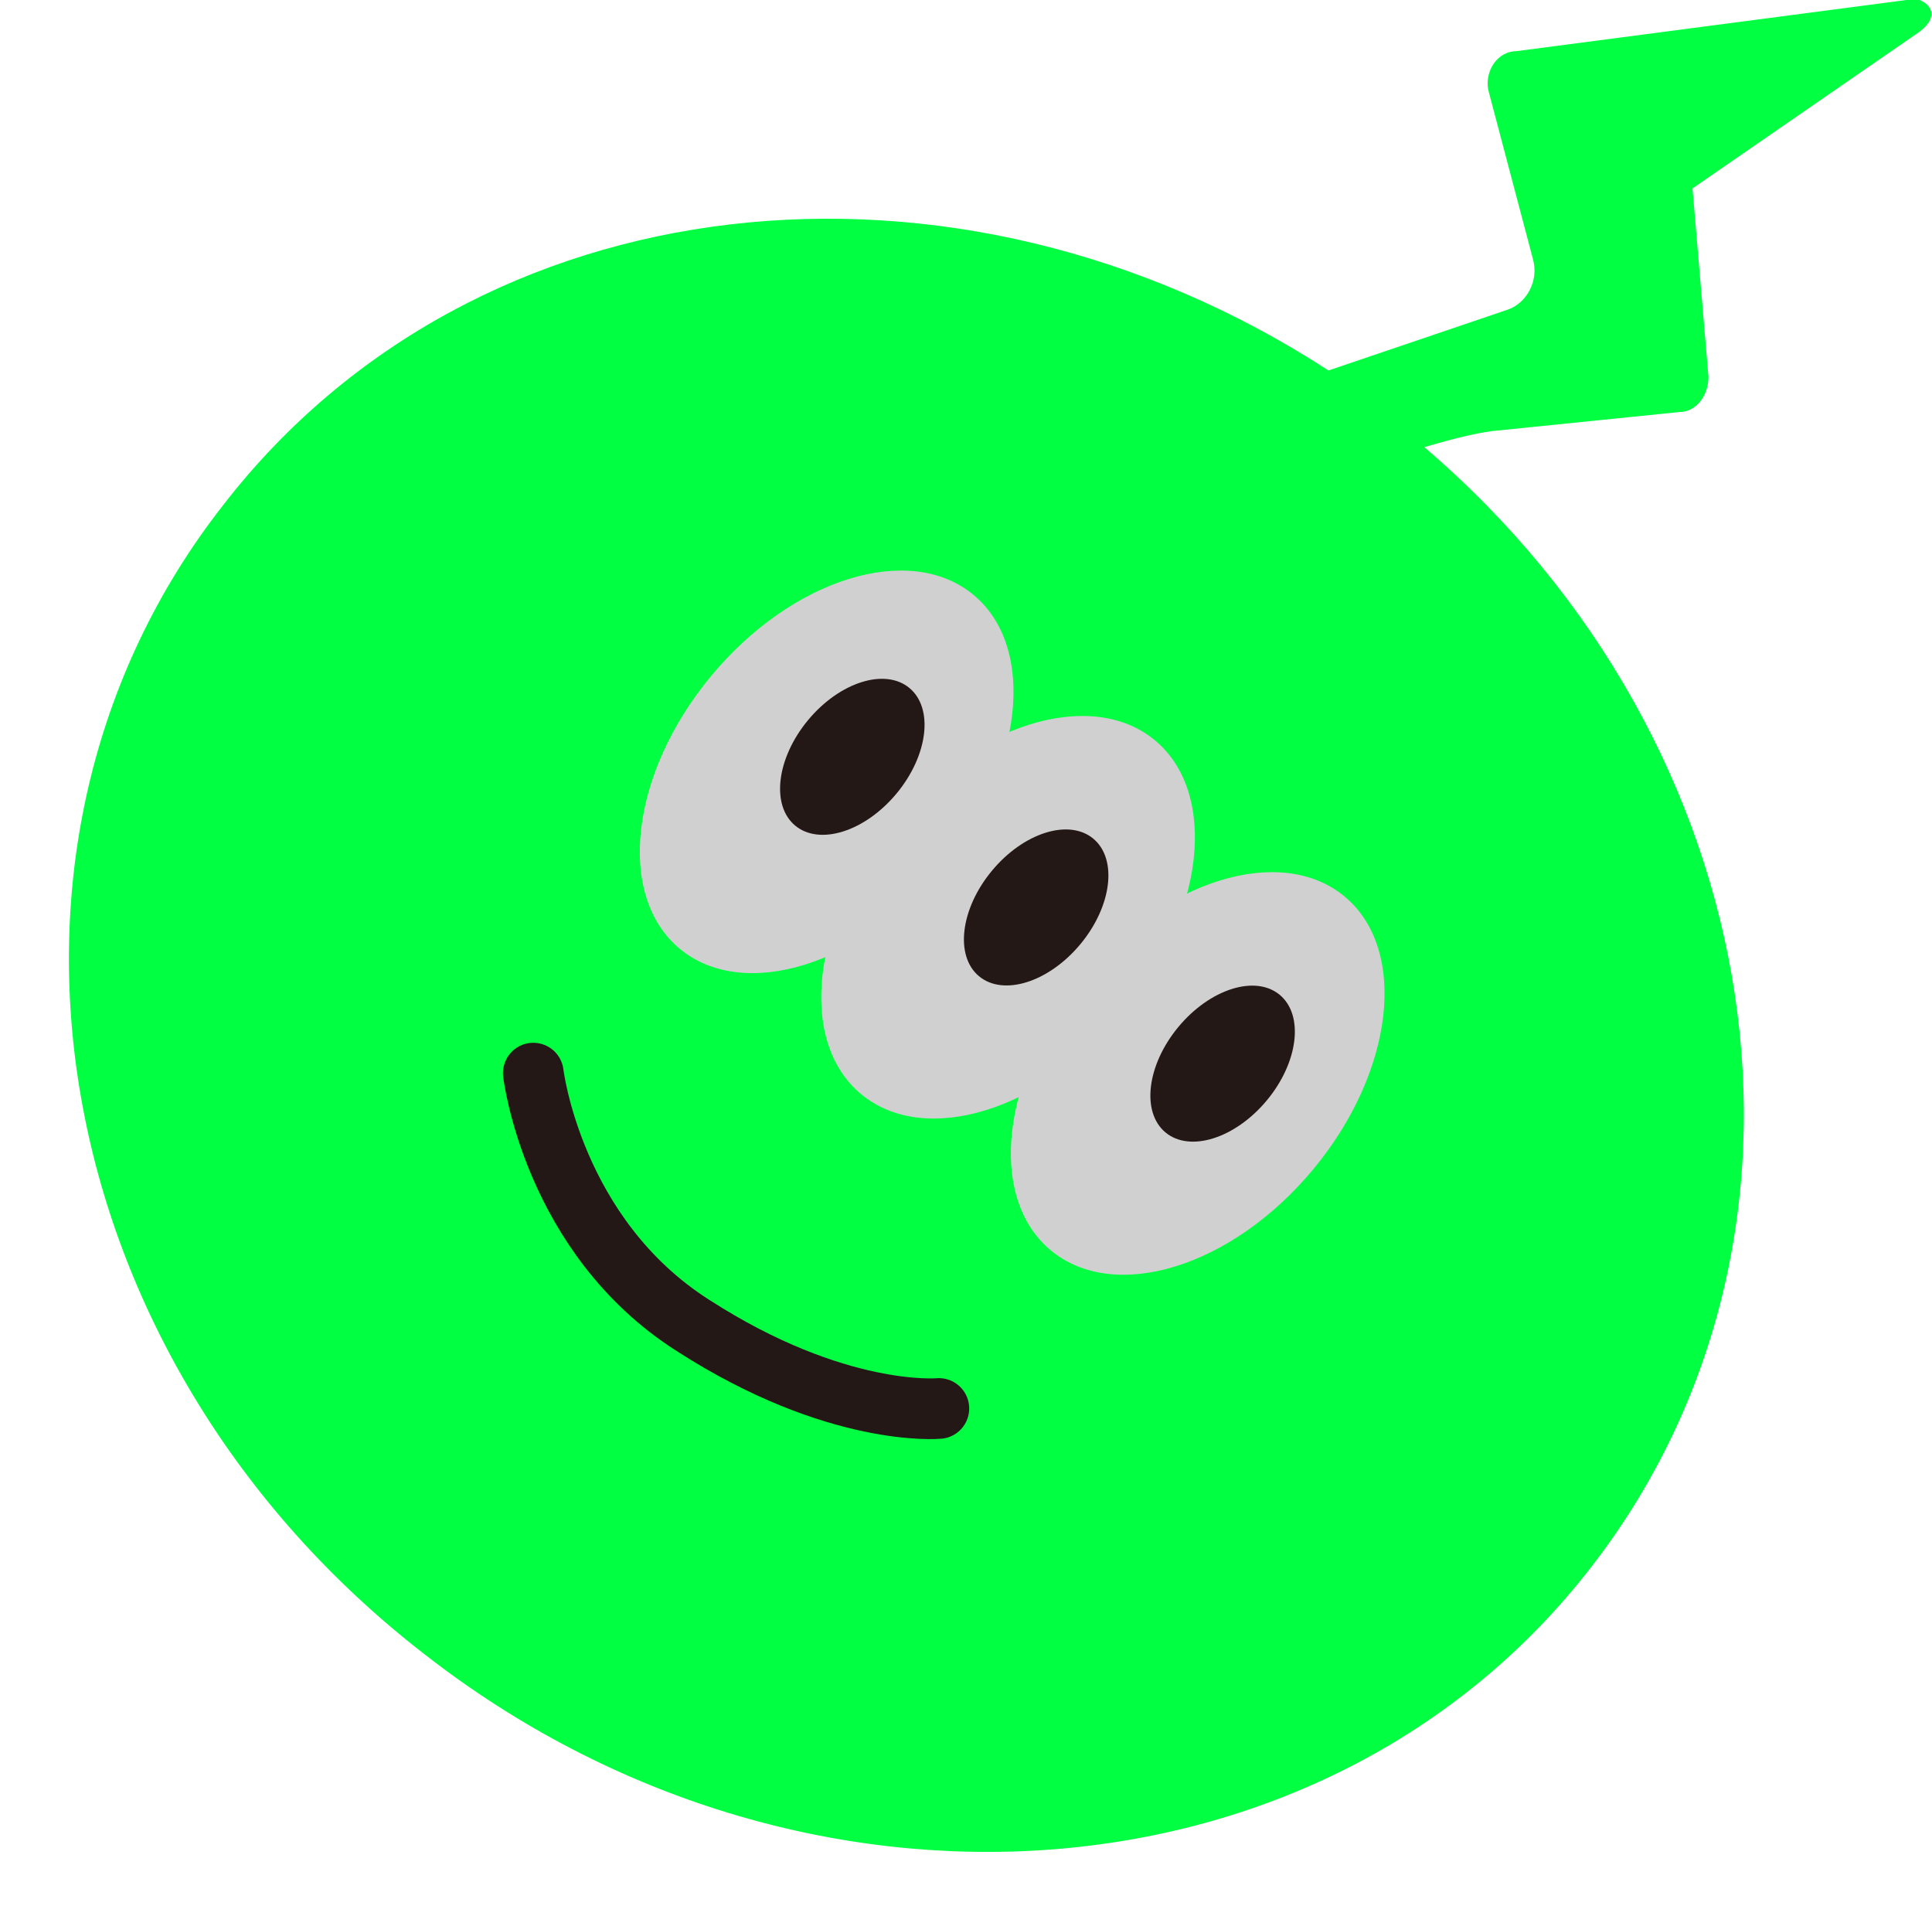
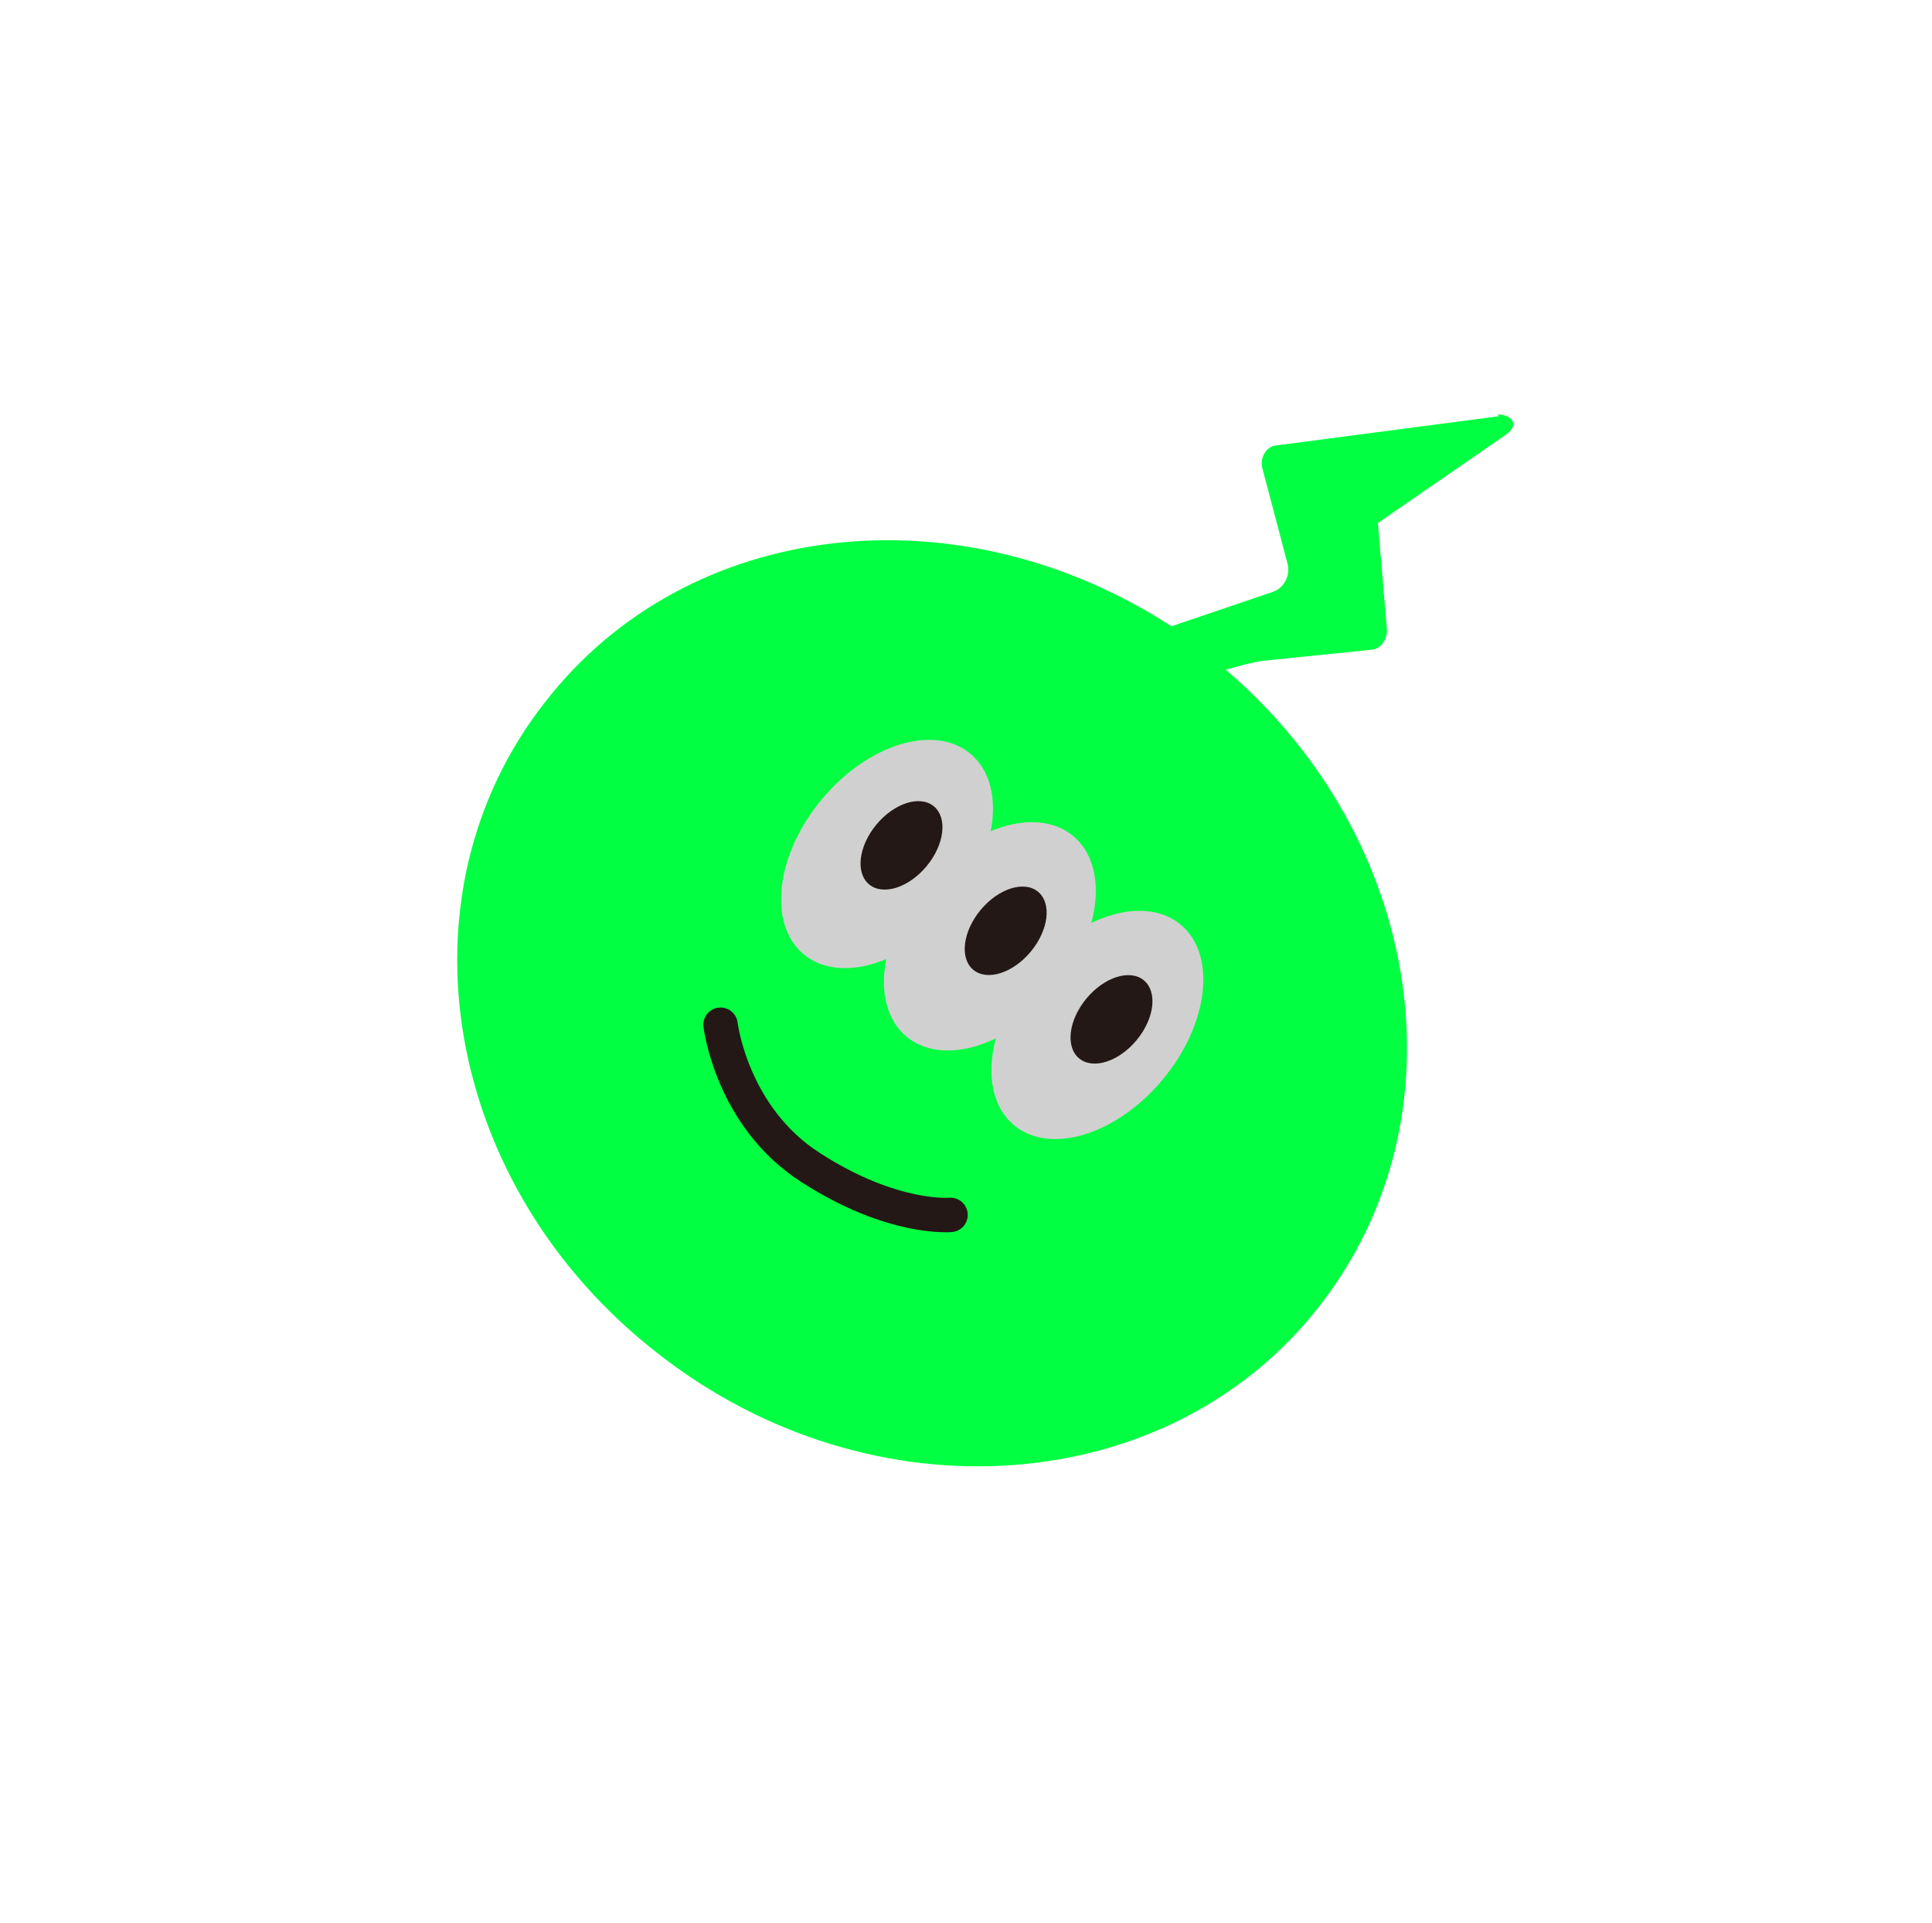
- <svg xmlns="http://www.w3.org/2000/svg" id="Layer_1" version="1.1" viewBox="0 0 60.5 60.2">
+ <svg xmlns="http://www.w3.org/2000/svg" id="Layer_1" data-name="Layer 1" viewBox="0 0 106.69 106.16">
  <defs>
    <style>
-       .st0 {
+       .cls-1 {
        fill: #231815;
      }

-       .st1 {
+       .cls-2 {
        fill: #01ff42;
      }

-       .st2 {
+       .cls-3 {
        fill: none;
        stroke: #231815;
        stroke-linecap: round;
        stroke-miterlimit: 10;
        stroke-width: 1.9px;
      }

-       .st3 {
+       .cls-4 {
        fill: #d1d0d0;
      }
    </style>
  </defs>
-   <g id="_電仔獸_B_本體">
+   <g id="_電仔獸_B_本體" data-name=" 電仔獸 B 本體">
    <g>
-       <path class="st1" d="M59.7,0l-12.2,1.6c-.6,0-1,.6-.9,1.2l1.4,5.3c.2.7-.2,1.4-.8,1.6l-5.6,1.9C29.9,4,14.9,5.6,7,15.8-1.4,26.5,1.4,42.6,13.3,51.8c11.8,9.2,28.2,8,36.5-2.7,8.1-10.4,5.7-25.8-5.2-35.1.7-.2,1.4-.4,2.1-.5l5.9-.6c.5,0,.9-.5.9-1.1l-.5-5.9,7.1-4.9c.8-.6.2-1.1-.5-1.1h0Z" />
-       <path class="st2" d="M16.7,33.6s.6,5.1,5,7.9c4.5,2.9,7.7,2.6,7.7,2.6" />
+       <path class="cls-2" d="M82.79,22.98l-12.2,1.6c-.6,0-1,.6-.9,1.2l1.4,5.3c.2.7-.2,1.4-.8,1.6l-5.6,1.9c-11.7-7.6-26.7-6-34.6,4.2-8.4,10.7-5.6,26.8,6.3,36,11.8,9.2,28.2,8,36.5-2.7,8.1-10.4,5.7-25.8-5.2-35.1.7-.2,1.4-.4,2.1-.5l5.9-.6c.5,0,.9-.5.9-1.1l-.5-5.9,7.1-4.9c.8-.6.2-1.1-.5-1.1h0l.1.1Z" />
+       <path class="cls-3" d="M39.79,56.58s.6,5.1,5,7.9c4.5,2.9,7.7,2.6,7.7,2.6" />
      <g>
-         <ellipse class="st3" cx="25.9" cy="24.1" rx="7.2" ry="4.7" transform="translate(-9.2 28.7) rotate(-50.3)" />
-         <ellipse class="st0" cx="26.7" cy="23.7" rx="2.8" ry="1.8" transform="translate(-8.6 29.1) rotate(-50.3)" />
-         <ellipse class="st3" cx="31.6" cy="28.7" rx="7.2" ry="4.7" transform="translate(-10.7 34.7) rotate(-50.3)" />
-         <ellipse class="st0" cx="32.4" cy="28.4" rx="2.8" ry="1.8" transform="translate(-10.1 35.2) rotate(-50.3)" />
-         <ellipse class="st3" cx="37.5" cy="33.6" rx="7.2" ry="4.7" transform="translate(-12.3 41) rotate(-50.3)" />
-         <ellipse class="st0" cx="38.3" cy="33.3" rx="2.8" ry="1.8" transform="translate(-11.8 41.5) rotate(-50.3)" />
+         <ellipse class="cls-4" cx="48.98" cy="47.15" rx="7.2" ry="4.7" transform="translate(-18.58 54.72) rotate(-50.3)" />
+         <ellipse class="cls-1" cx="49.78" cy="46.68" rx="2.8" ry="1.8" transform="translate(-17.93 55.16) rotate(-50.3)" />
+         <ellipse class="cls-4" cx="54.66" cy="51.7" rx="7.2" ry="4.7" transform="translate(-20.03 60.73) rotate(-50.3)" />
+         <ellipse class="cls-1" cx="55.54" cy="51.39" rx="2.8" ry="1.8" transform="translate(-19.48 61.3) rotate(-50.3)" />
+         <ellipse class="cls-4" cx="60.6" cy="56.59" rx="7.2" ry="4.7" transform="translate(-21.65 67.07) rotate(-50.3)" />
+         <ellipse class="cls-1" cx="61.38" cy="56.28" rx="2.8" ry="1.8" transform="translate(-21.13 67.56) rotate(-50.3)" />
      </g>
    </g>
  </g>
</svg>
